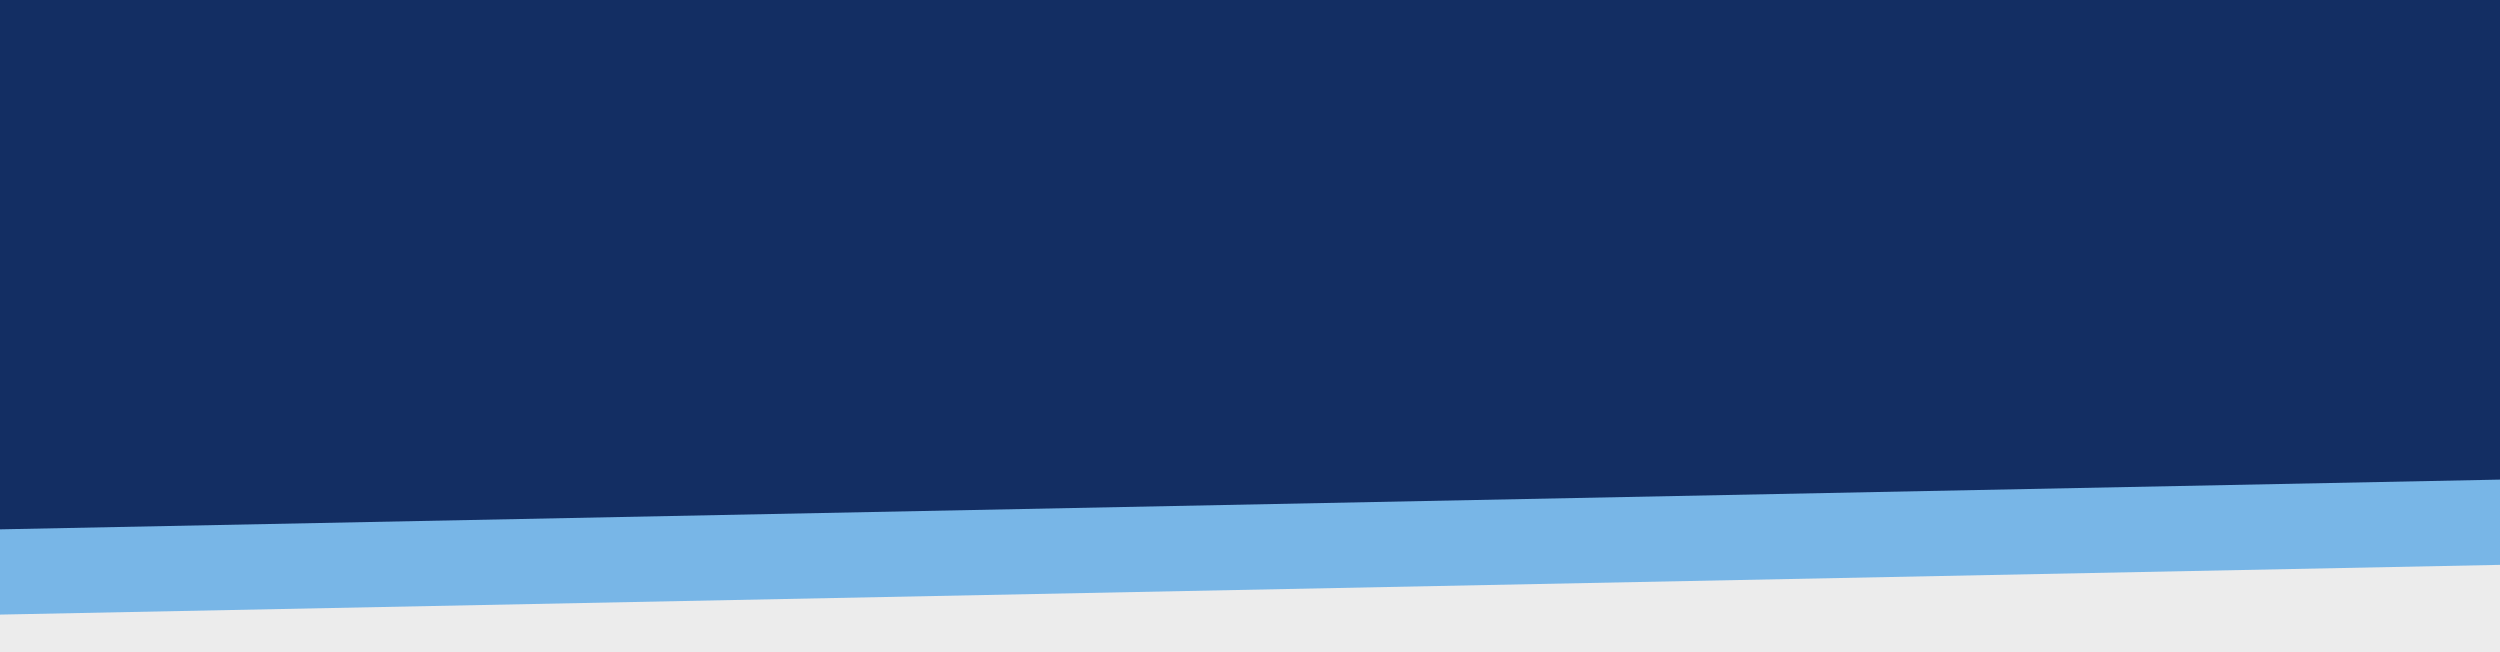
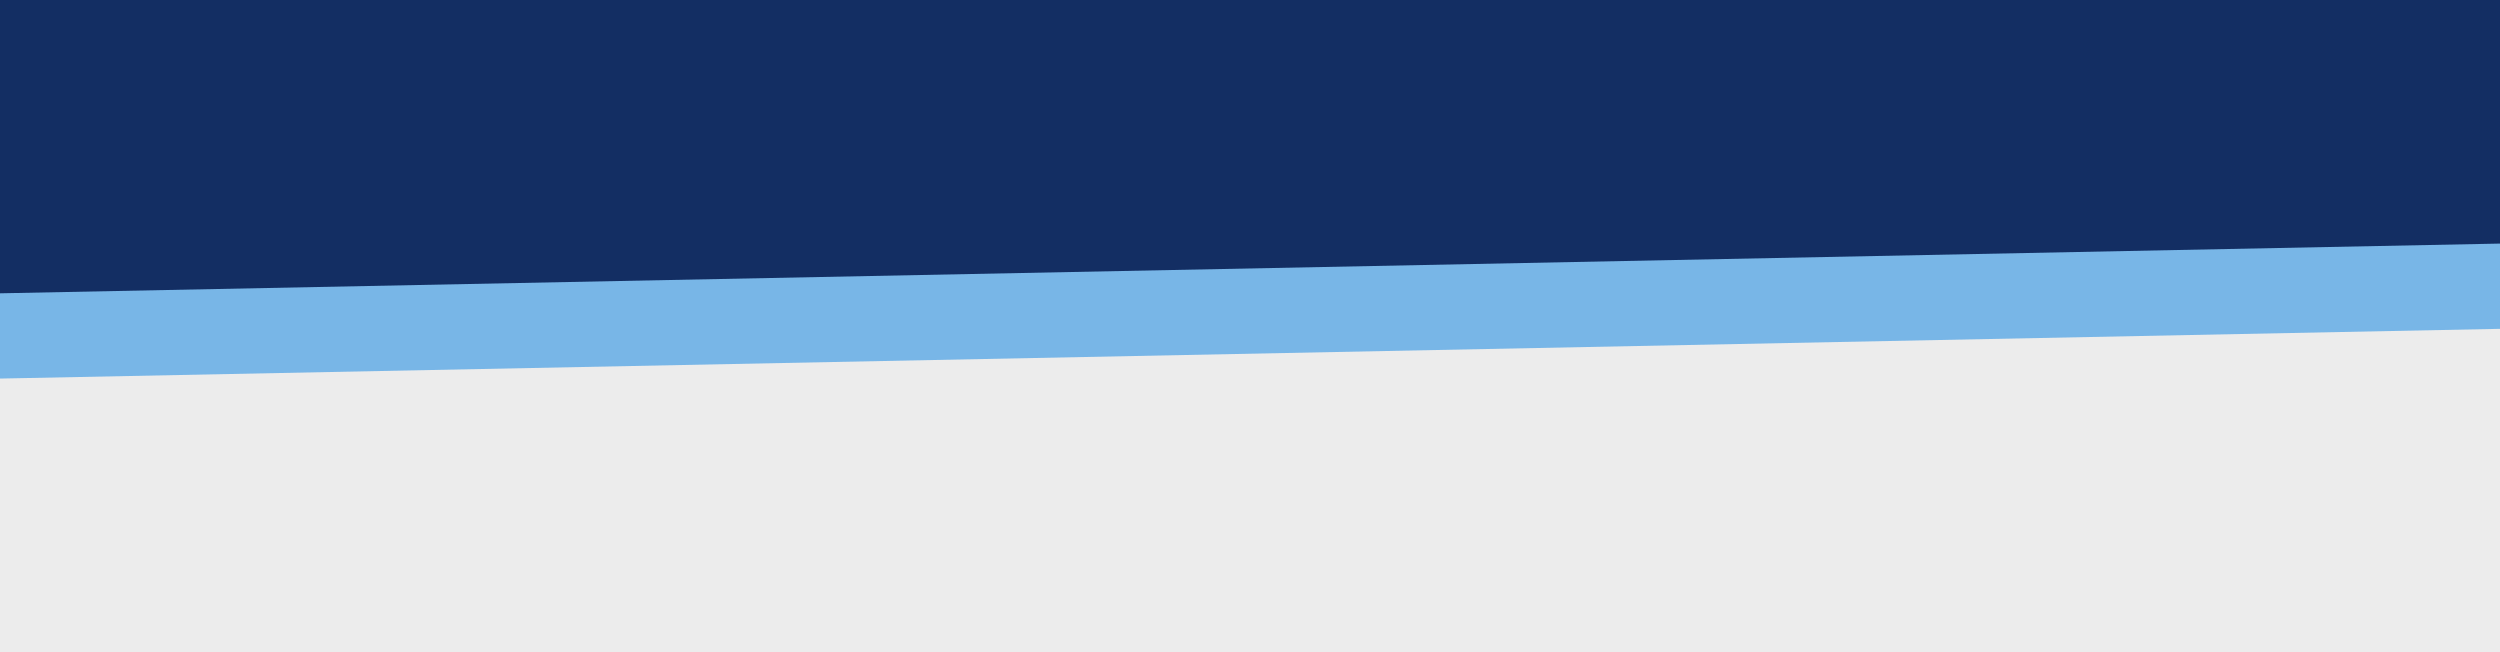
<svg xmlns="http://www.w3.org/2000/svg" width="1920" height="500" viewBox="0 0 508 132.292" version="1.1" id="svg5">
  <defs id="defs2" />
  <g id="layer1">
-     <rect style="fill:#ececec;fill-opacity:1;stroke-width:0" id="rect846-6" width="580.831" height="143.383" x="-45.947" y="29.52" transform="matrix(0.9998022,-0.01988999,0.08148397,0.9966746,0,0)" />
-     <rect style="fill:#78b6e7;fill-opacity:1;stroke-width:0" id="rect846-3" width="580.831" height="143.383" x="-46.205" y="-18.284" transform="matrix(0.9998022,-0.01988999,0.08148397,0.9966746,0,0)" />
-     <rect style="fill:#132e63;fill-opacity:1;stroke-width:0" id="rect846" width="580.831" height="143.383" x="-45.344" y="-35.637" transform="matrix(0.9998022,-0.01988999,0.08148397,0.9966746,0,0)" />
+     <rect style="fill:#ececec;fill-opacity:1;stroke-width:0" id="rect846-6" width="580.831" height="143.383" x="-34.287" y="13.282" transform="matrix(0.9998022,-0.01988999,0.08148397,0.9966746,0,0)" />
+     <rect style="fill:#78b6e7;fill-opacity:1;stroke-width:0" id="rect846-3" width="580.831" height="143.383" x="-31.953" y="-66.326" transform="matrix(0.9998022,-0.01988999,0.08148397,0.9966746,0,0)" />
+     <rect style="fill:#132e63;fill-opacity:1;stroke-width:0" id="rect846" width="580.831" height="143.383" x="-31.091" y="-83.68" transform="matrix(0.9998022,-0.01988999,0.08148397,0.9966746,0,0)" />
  </g>
</svg>
